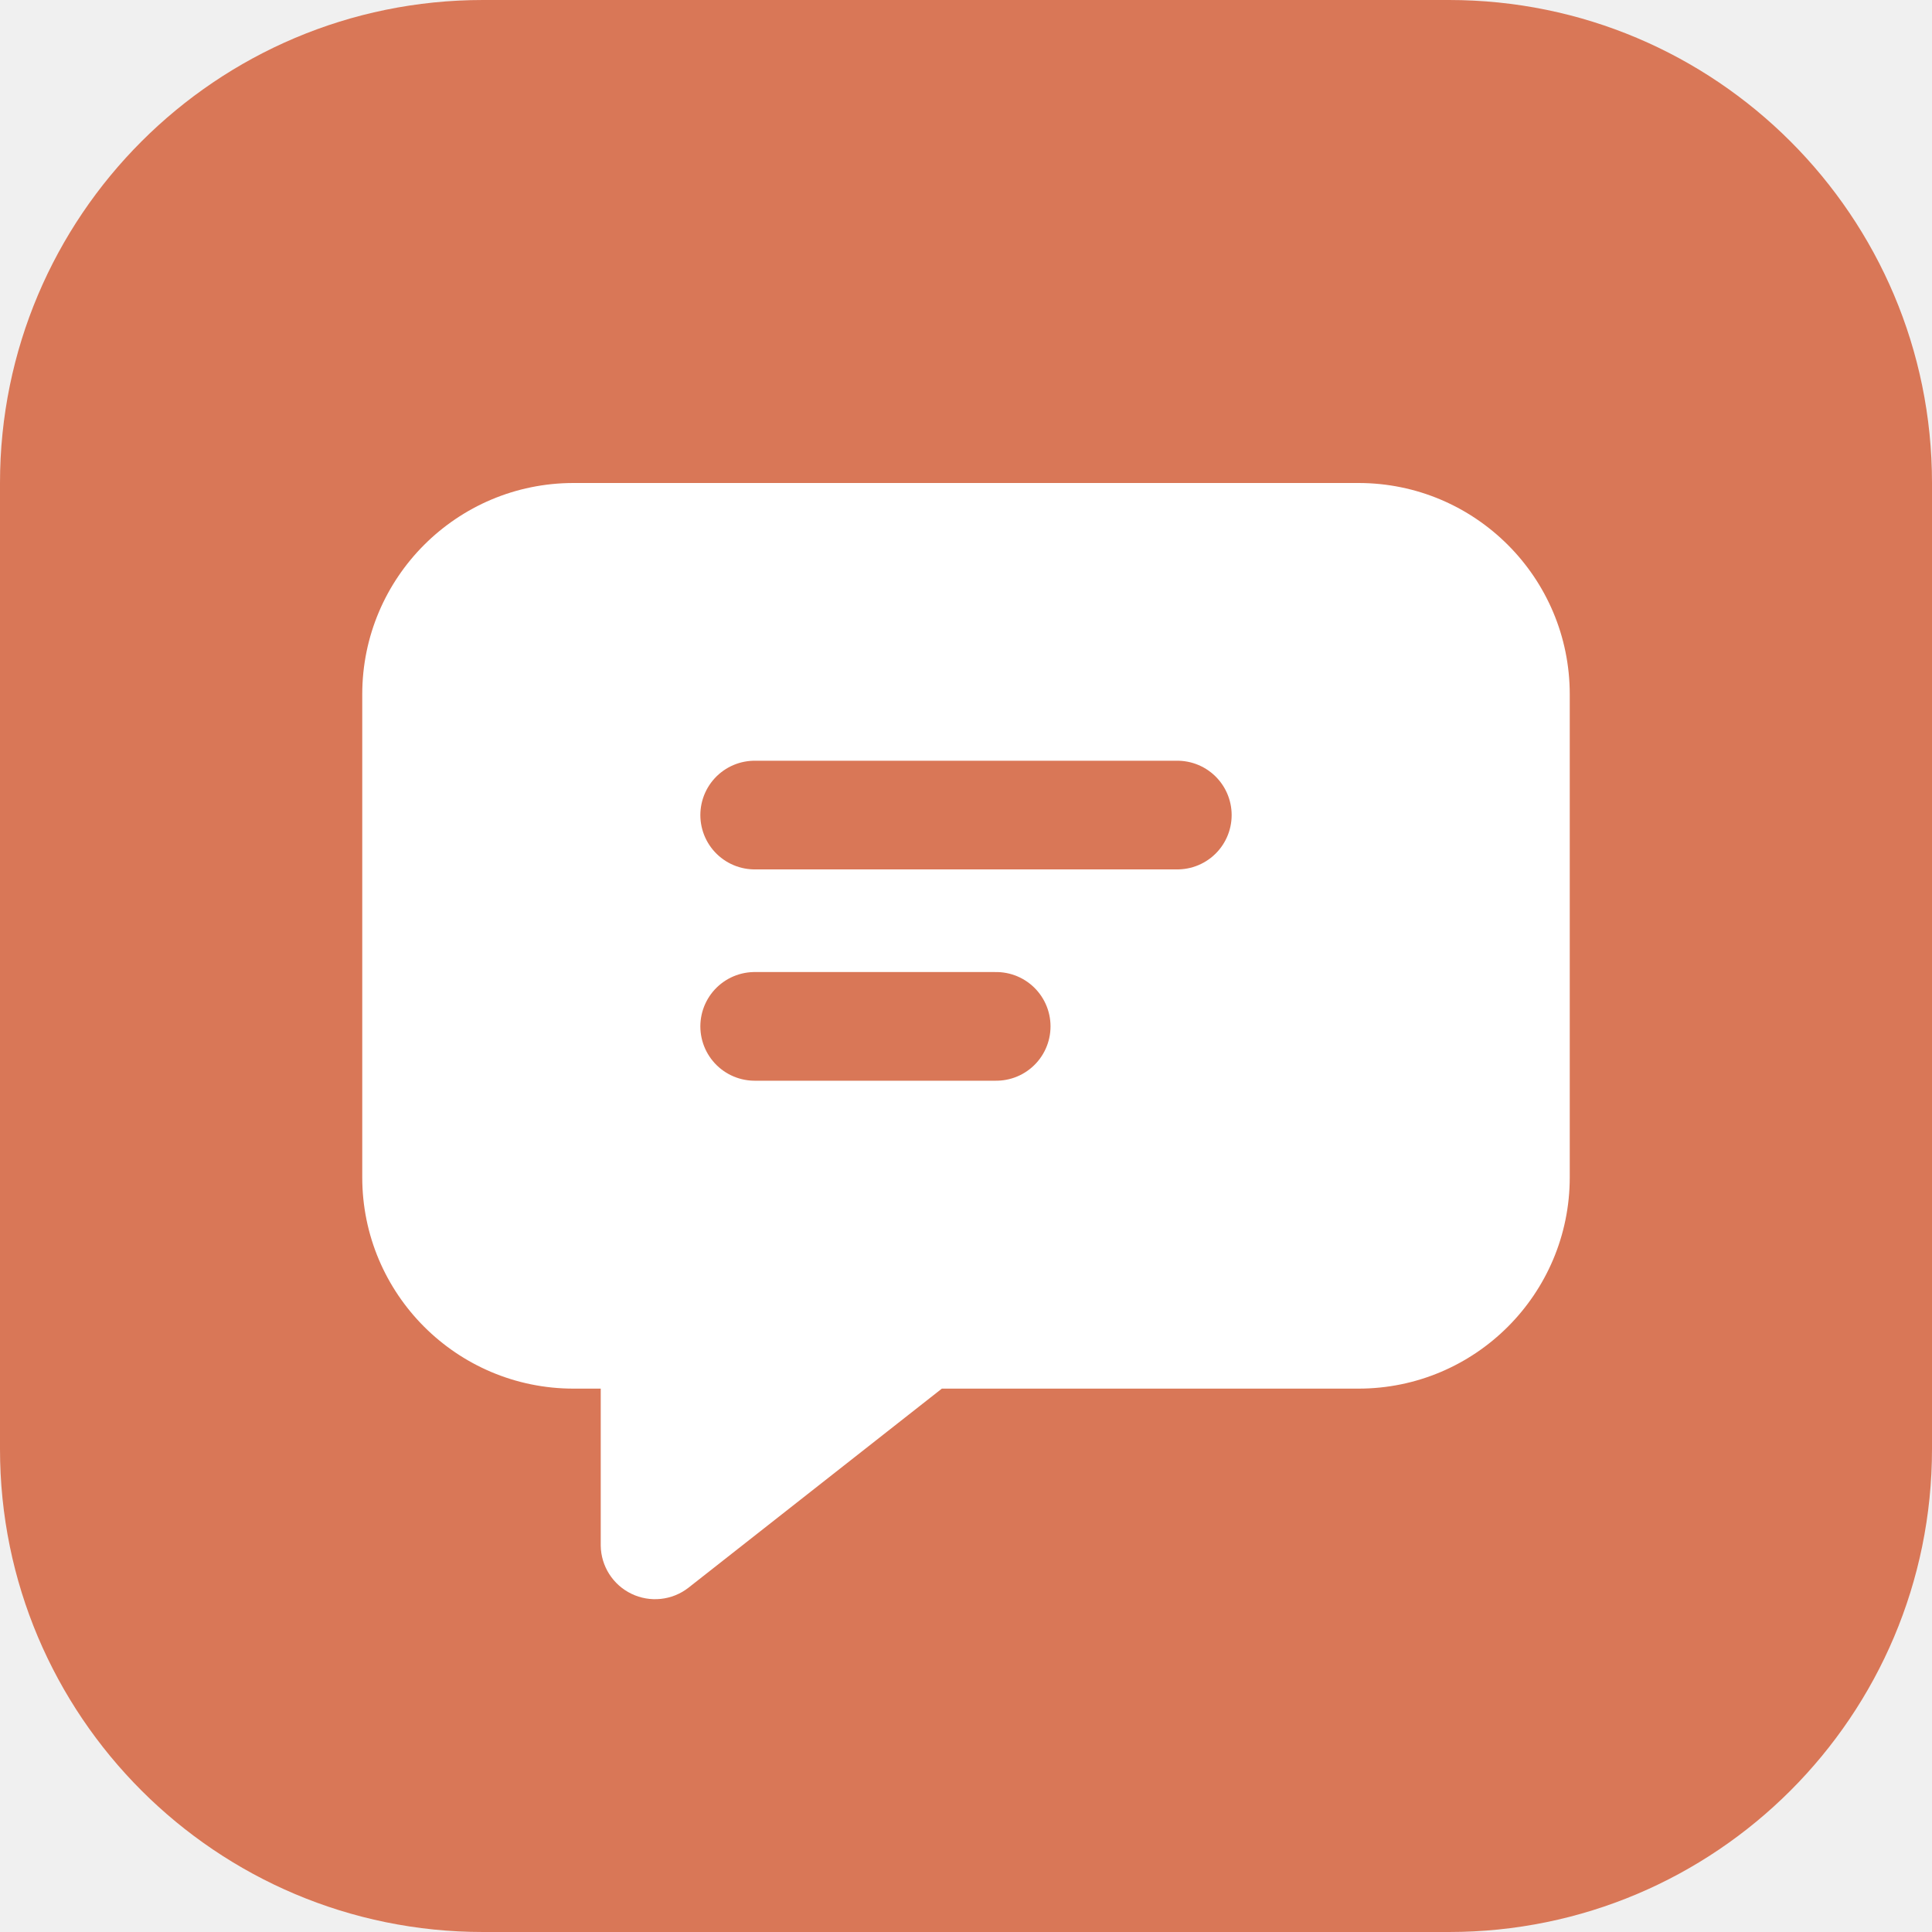
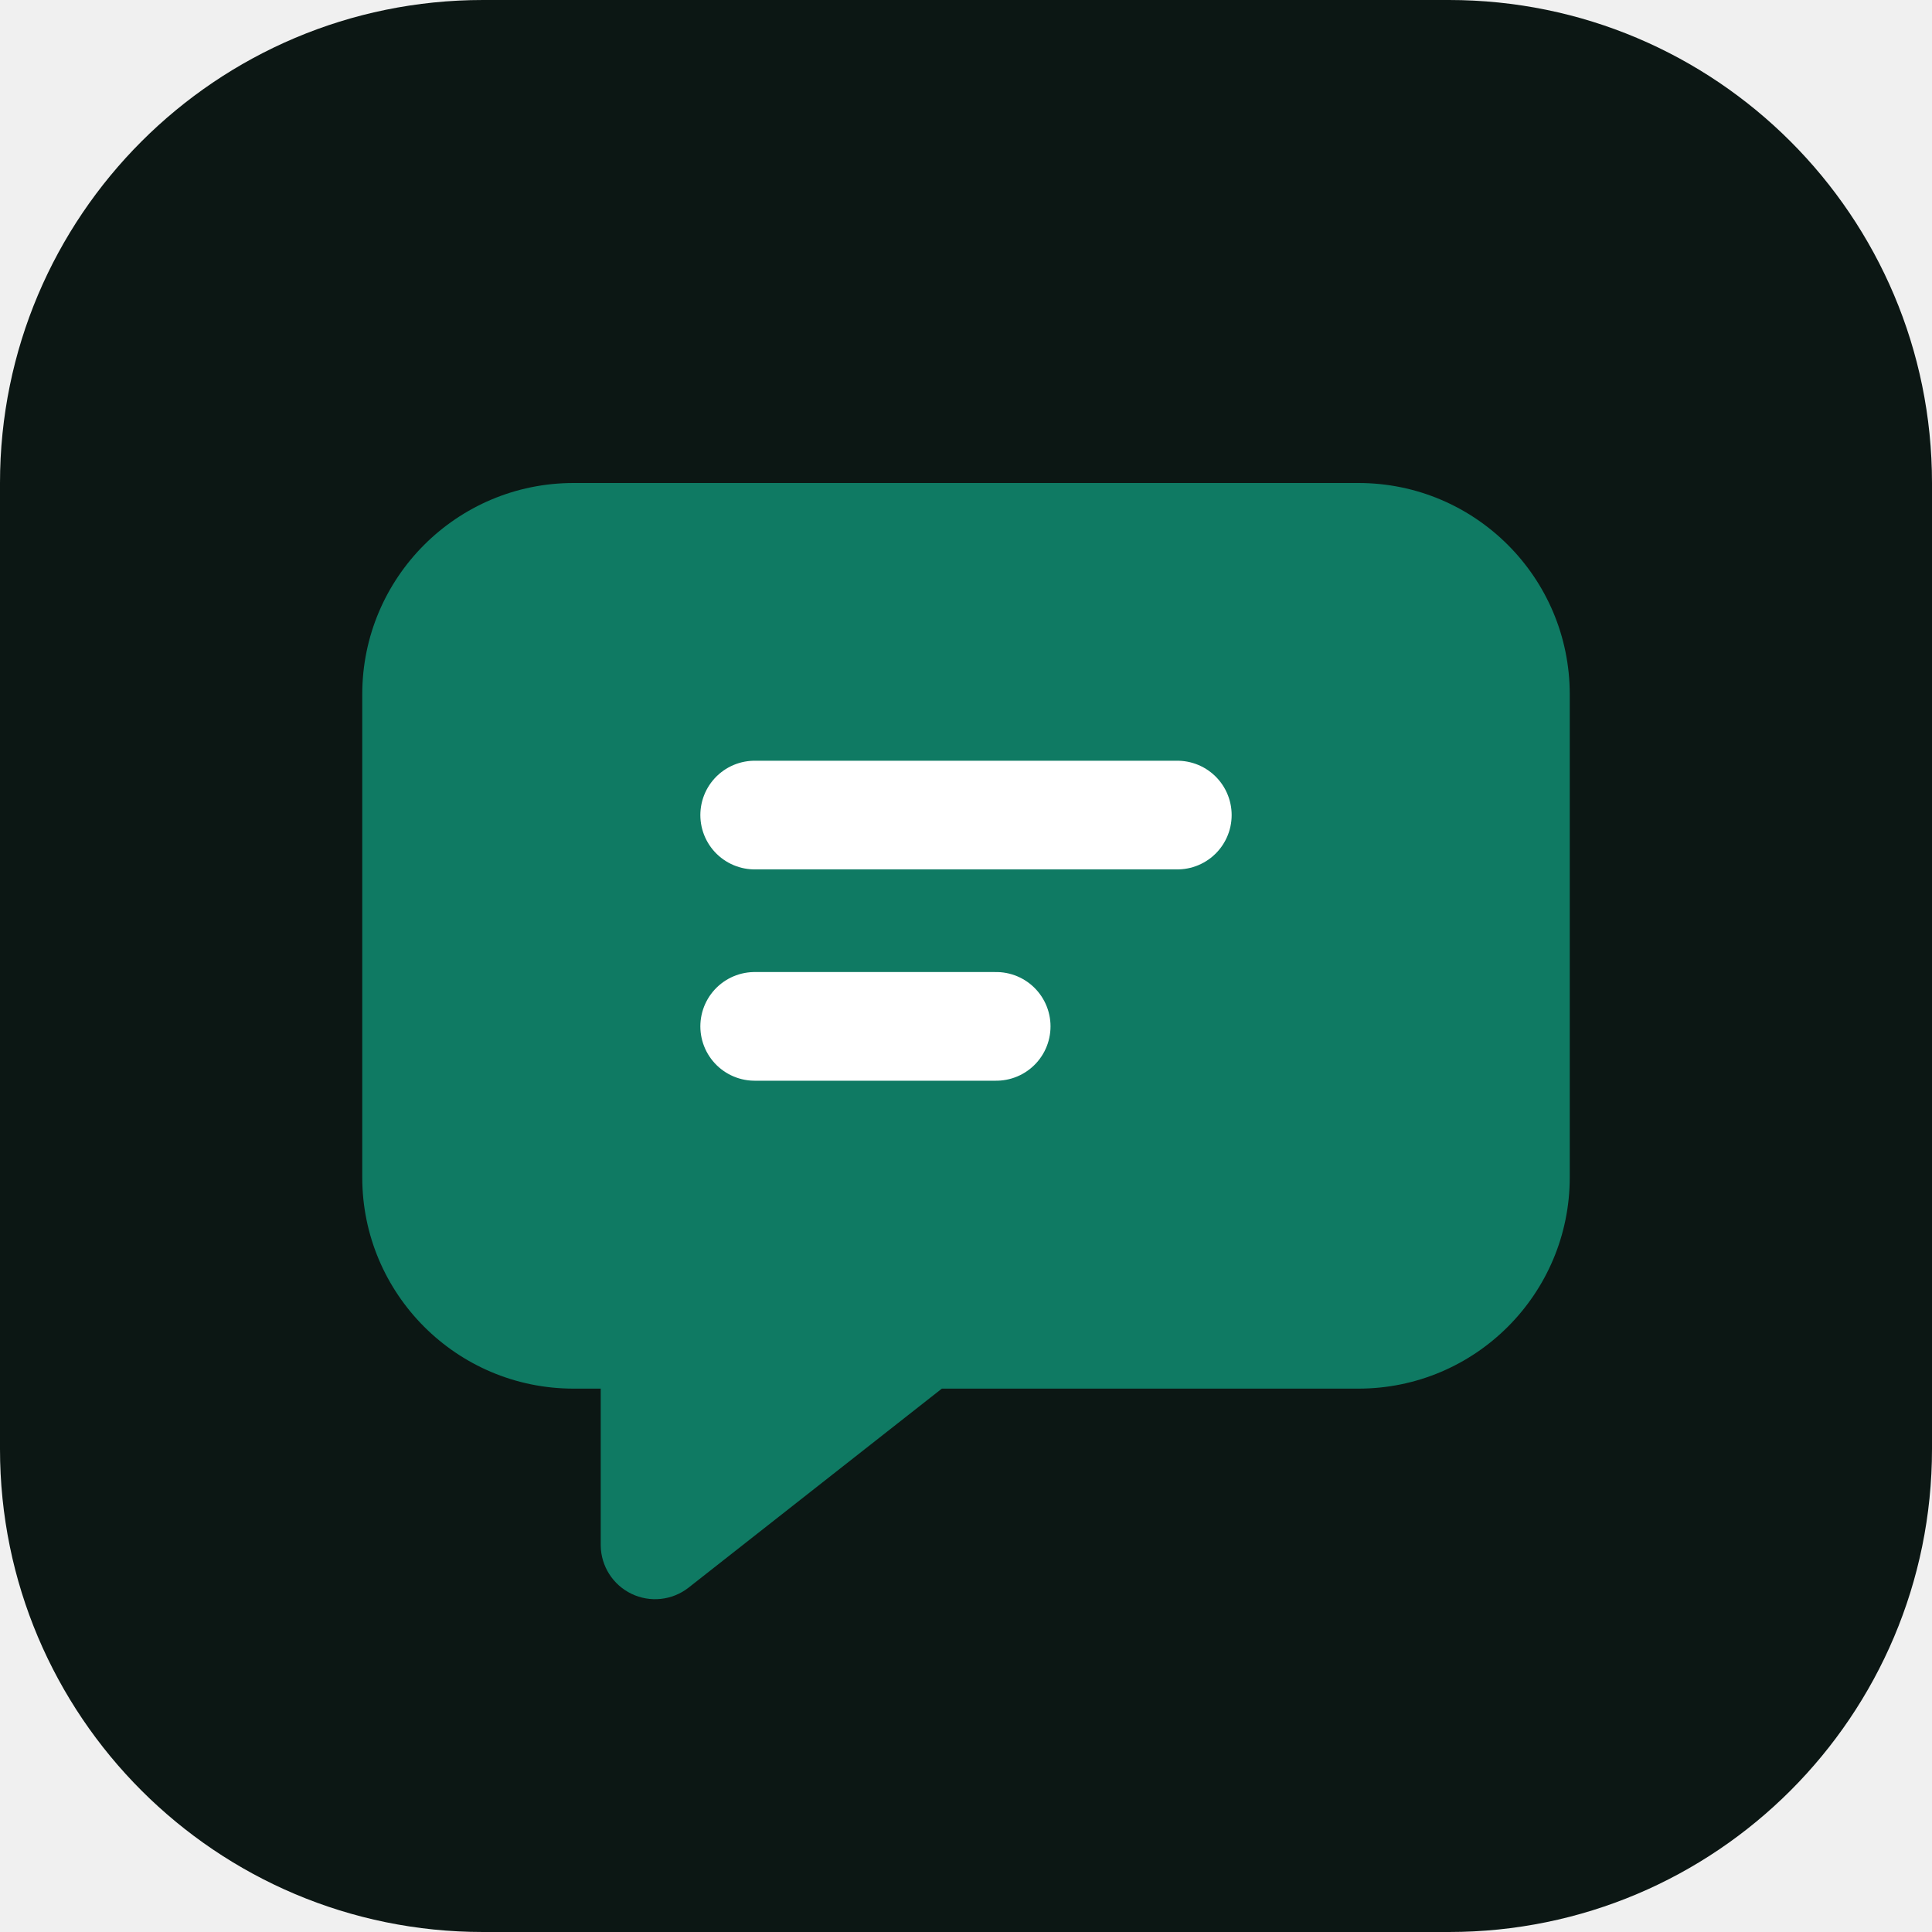
- <svg xmlns="http://www.w3.org/2000/svg" viewBox="0 0 32 32" width="32" height="32" role="img" aria-label="FrontDesk AI">
-   <rect width="32" height="32" rx="8" fill="#d97757" />
-   <path fill="#ffffff" d="M9.5 8h13A3.5 3.5 0 0 1 26 11.5v8a3.5 3.5 0 0 1-3.5 3.5h-6.9l-4.2 3.3a.9.9 0 0 1-1.45-.7V23H9.5A3.5 3.5 0 0 1 6 19.5v-8A3.5 3.5 0 0 1 9.5 8Z" />
-   <path stroke="#d97757" stroke-width="1.8" stroke-linecap="round" d="M12.5 13.5h7M12.5 17h4" />
+ <svg xmlns="http://www.w3.org/2000/svg" viewBox="0 0 32 32" width="32" height="32" role="img" aria-label="FrontDesk">
+   <rect width="32" height="32" rx="8" fill="#0c1714" />
+   <path fill="#0f7a63" d="M9.5 8h13A3.5 3.5 0 0 1 26 11.5v8a3.5 3.5 0 0 1-3.5 3.5h-6.9l-4.2 3.3a.9.9 0 0 1-1.45-.7V23H9.5A3.5 3.5 0 0 1 6 19.5v-8A3.5 3.5 0 0 1 9.5 8Z" />
+   <path stroke="#ffffff" stroke-width="1.8" stroke-linecap="round" d="M12.5 13.5h7M12.5 17h4" />
</svg>
